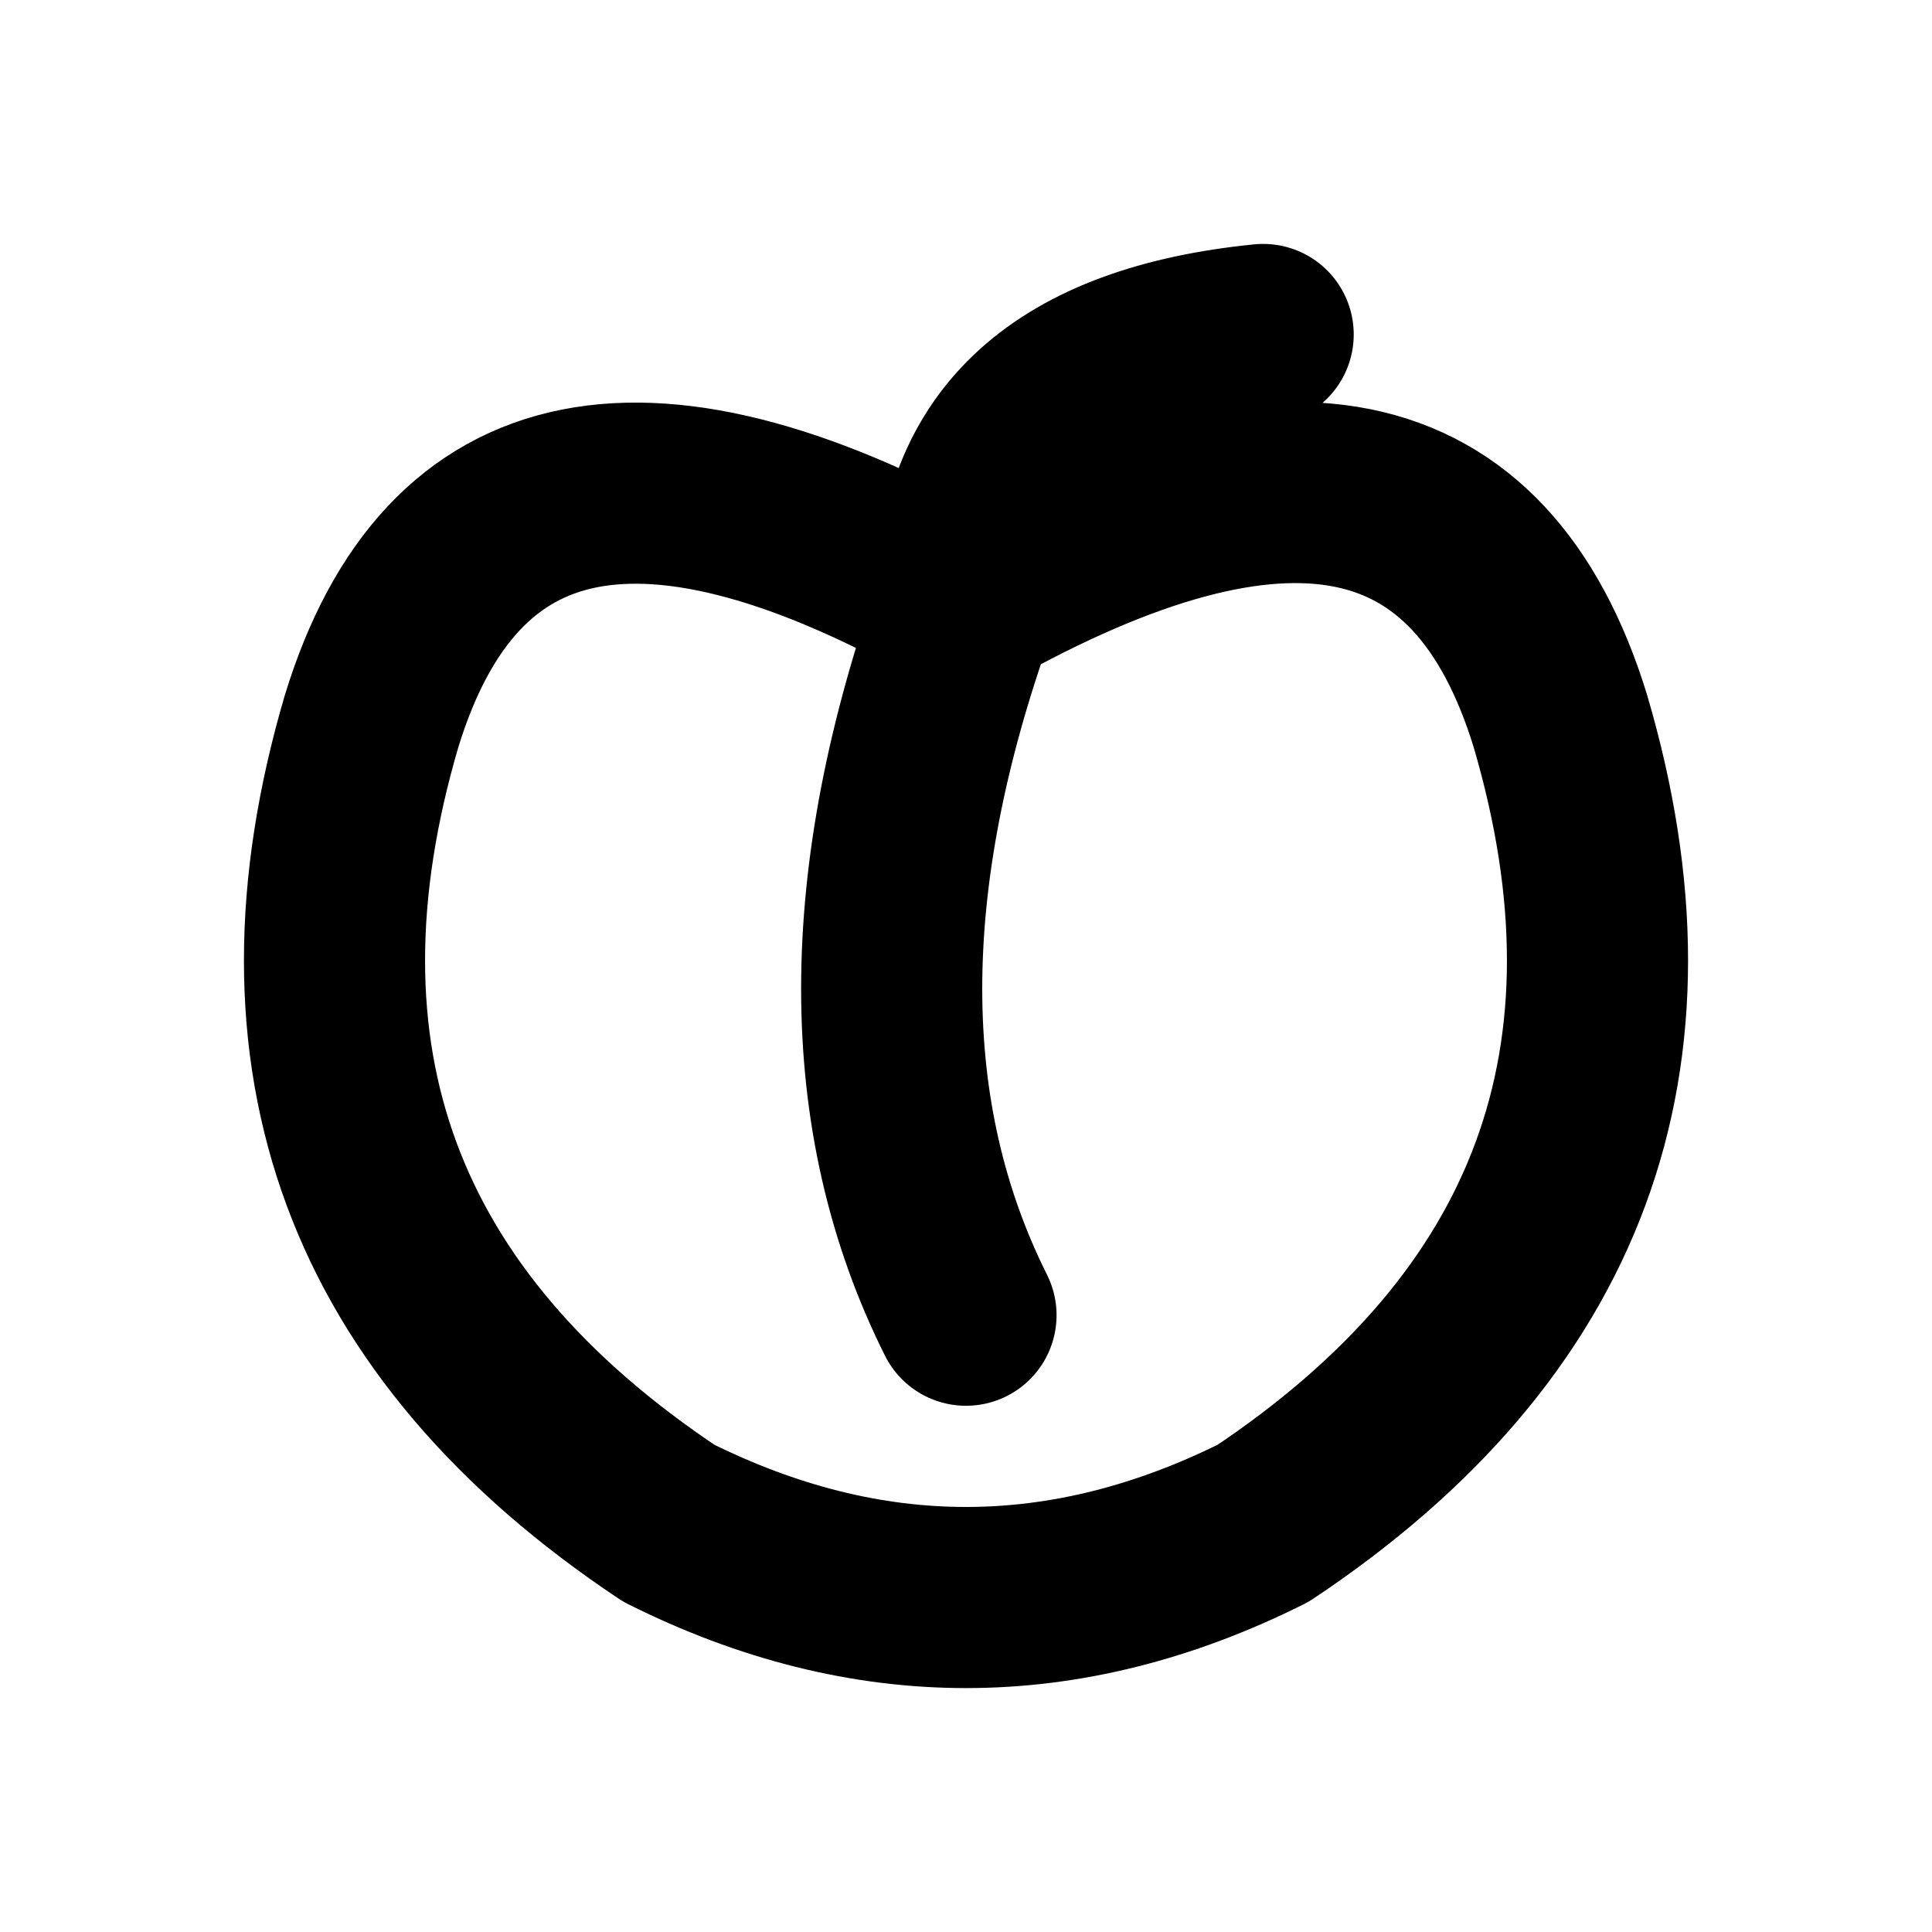
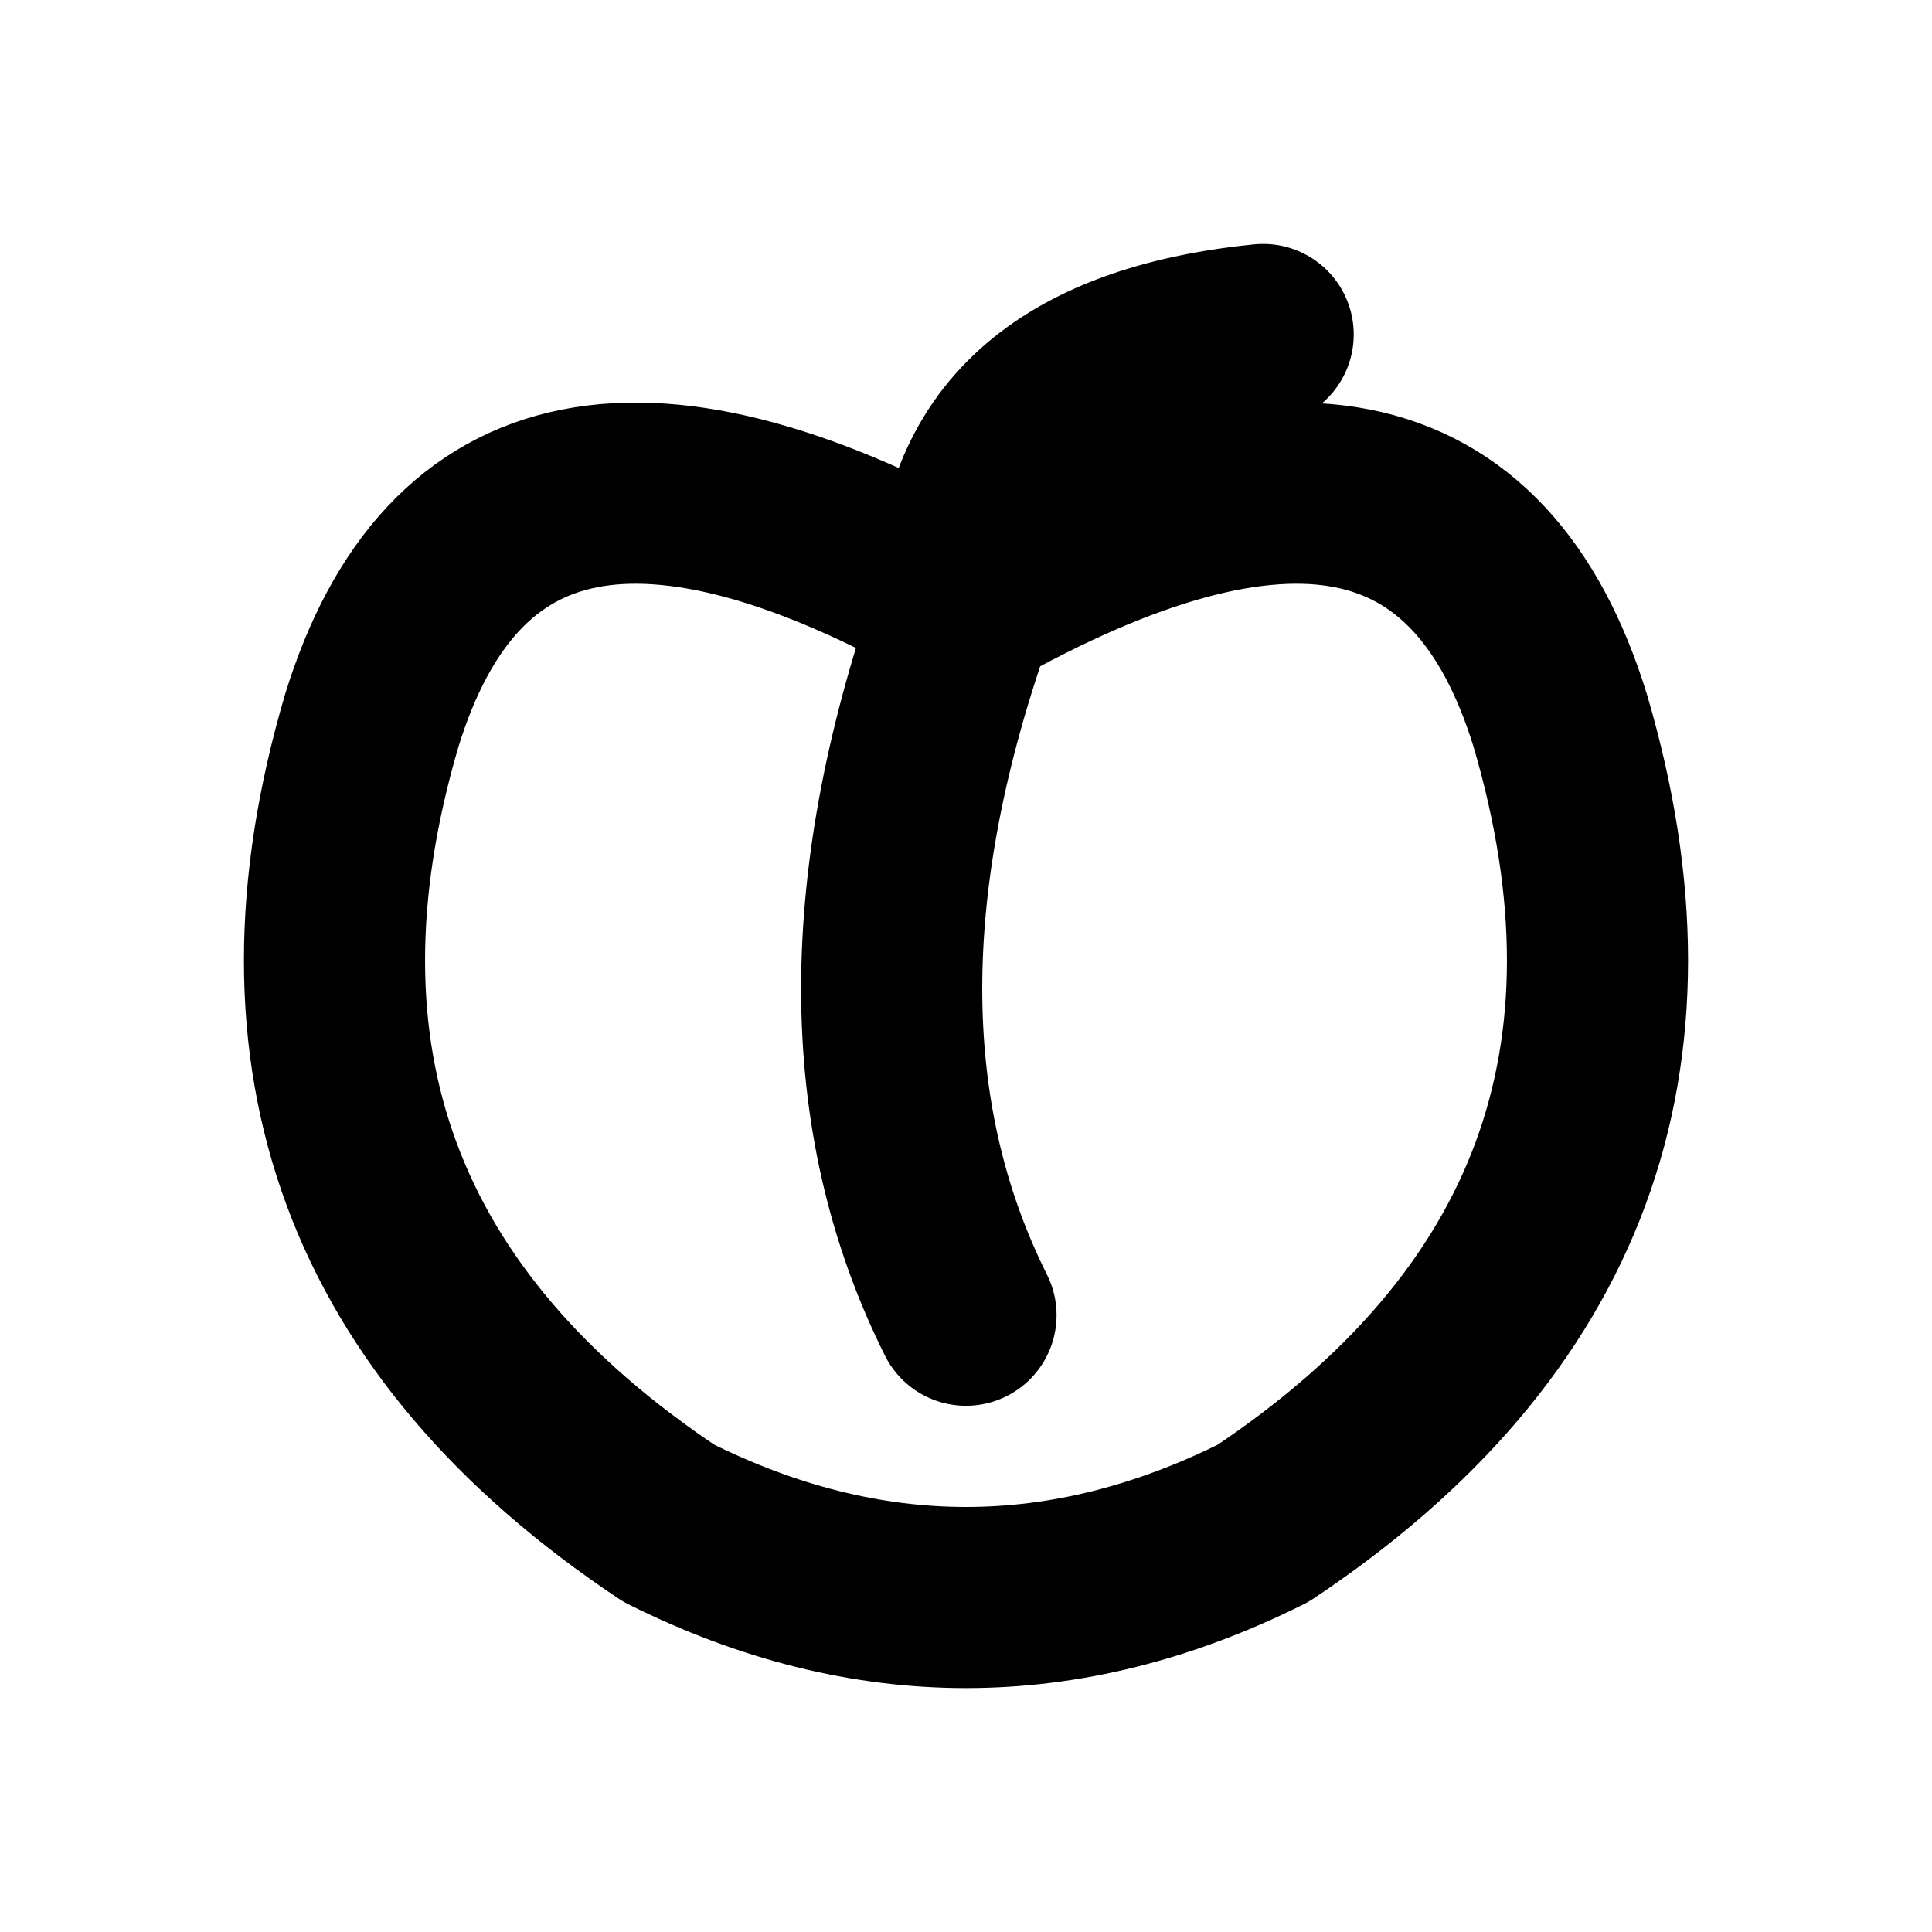
<svg xmlns="http://www.w3.org/2000/svg" width="16" height="16" viewBox="0 0 16 16" fill="none" stroke="currentColor" stroke-width="1.5" stroke-linecap="round" stroke-linejoin="round" aria-hidden="true" focusable="false">
-   <path d="M8 5Q4.062 2.77 3.078 5.97 1.847 10.154 5.539 12.615 8 13.845 10.461 12.615 14.153 10.154 12.922 5.97 11.938 2.77 8 4.985ZM8 5Q6.769 8.431 8 10.892M8 5Q8 3.016 10.461 2.77" />
+   <path d="M8 5Q4.062 2.77 3.078 5.97 1.847 10.154 5.539 12.615 8 13.845 10.461 12.615 14.153 10.154 12.922 5.97 11.938 2.77 8 5ZM8 5Q6.769 8.431 8 10.892M8 5Q8 3.016 10.461 2.77" />
</svg>
